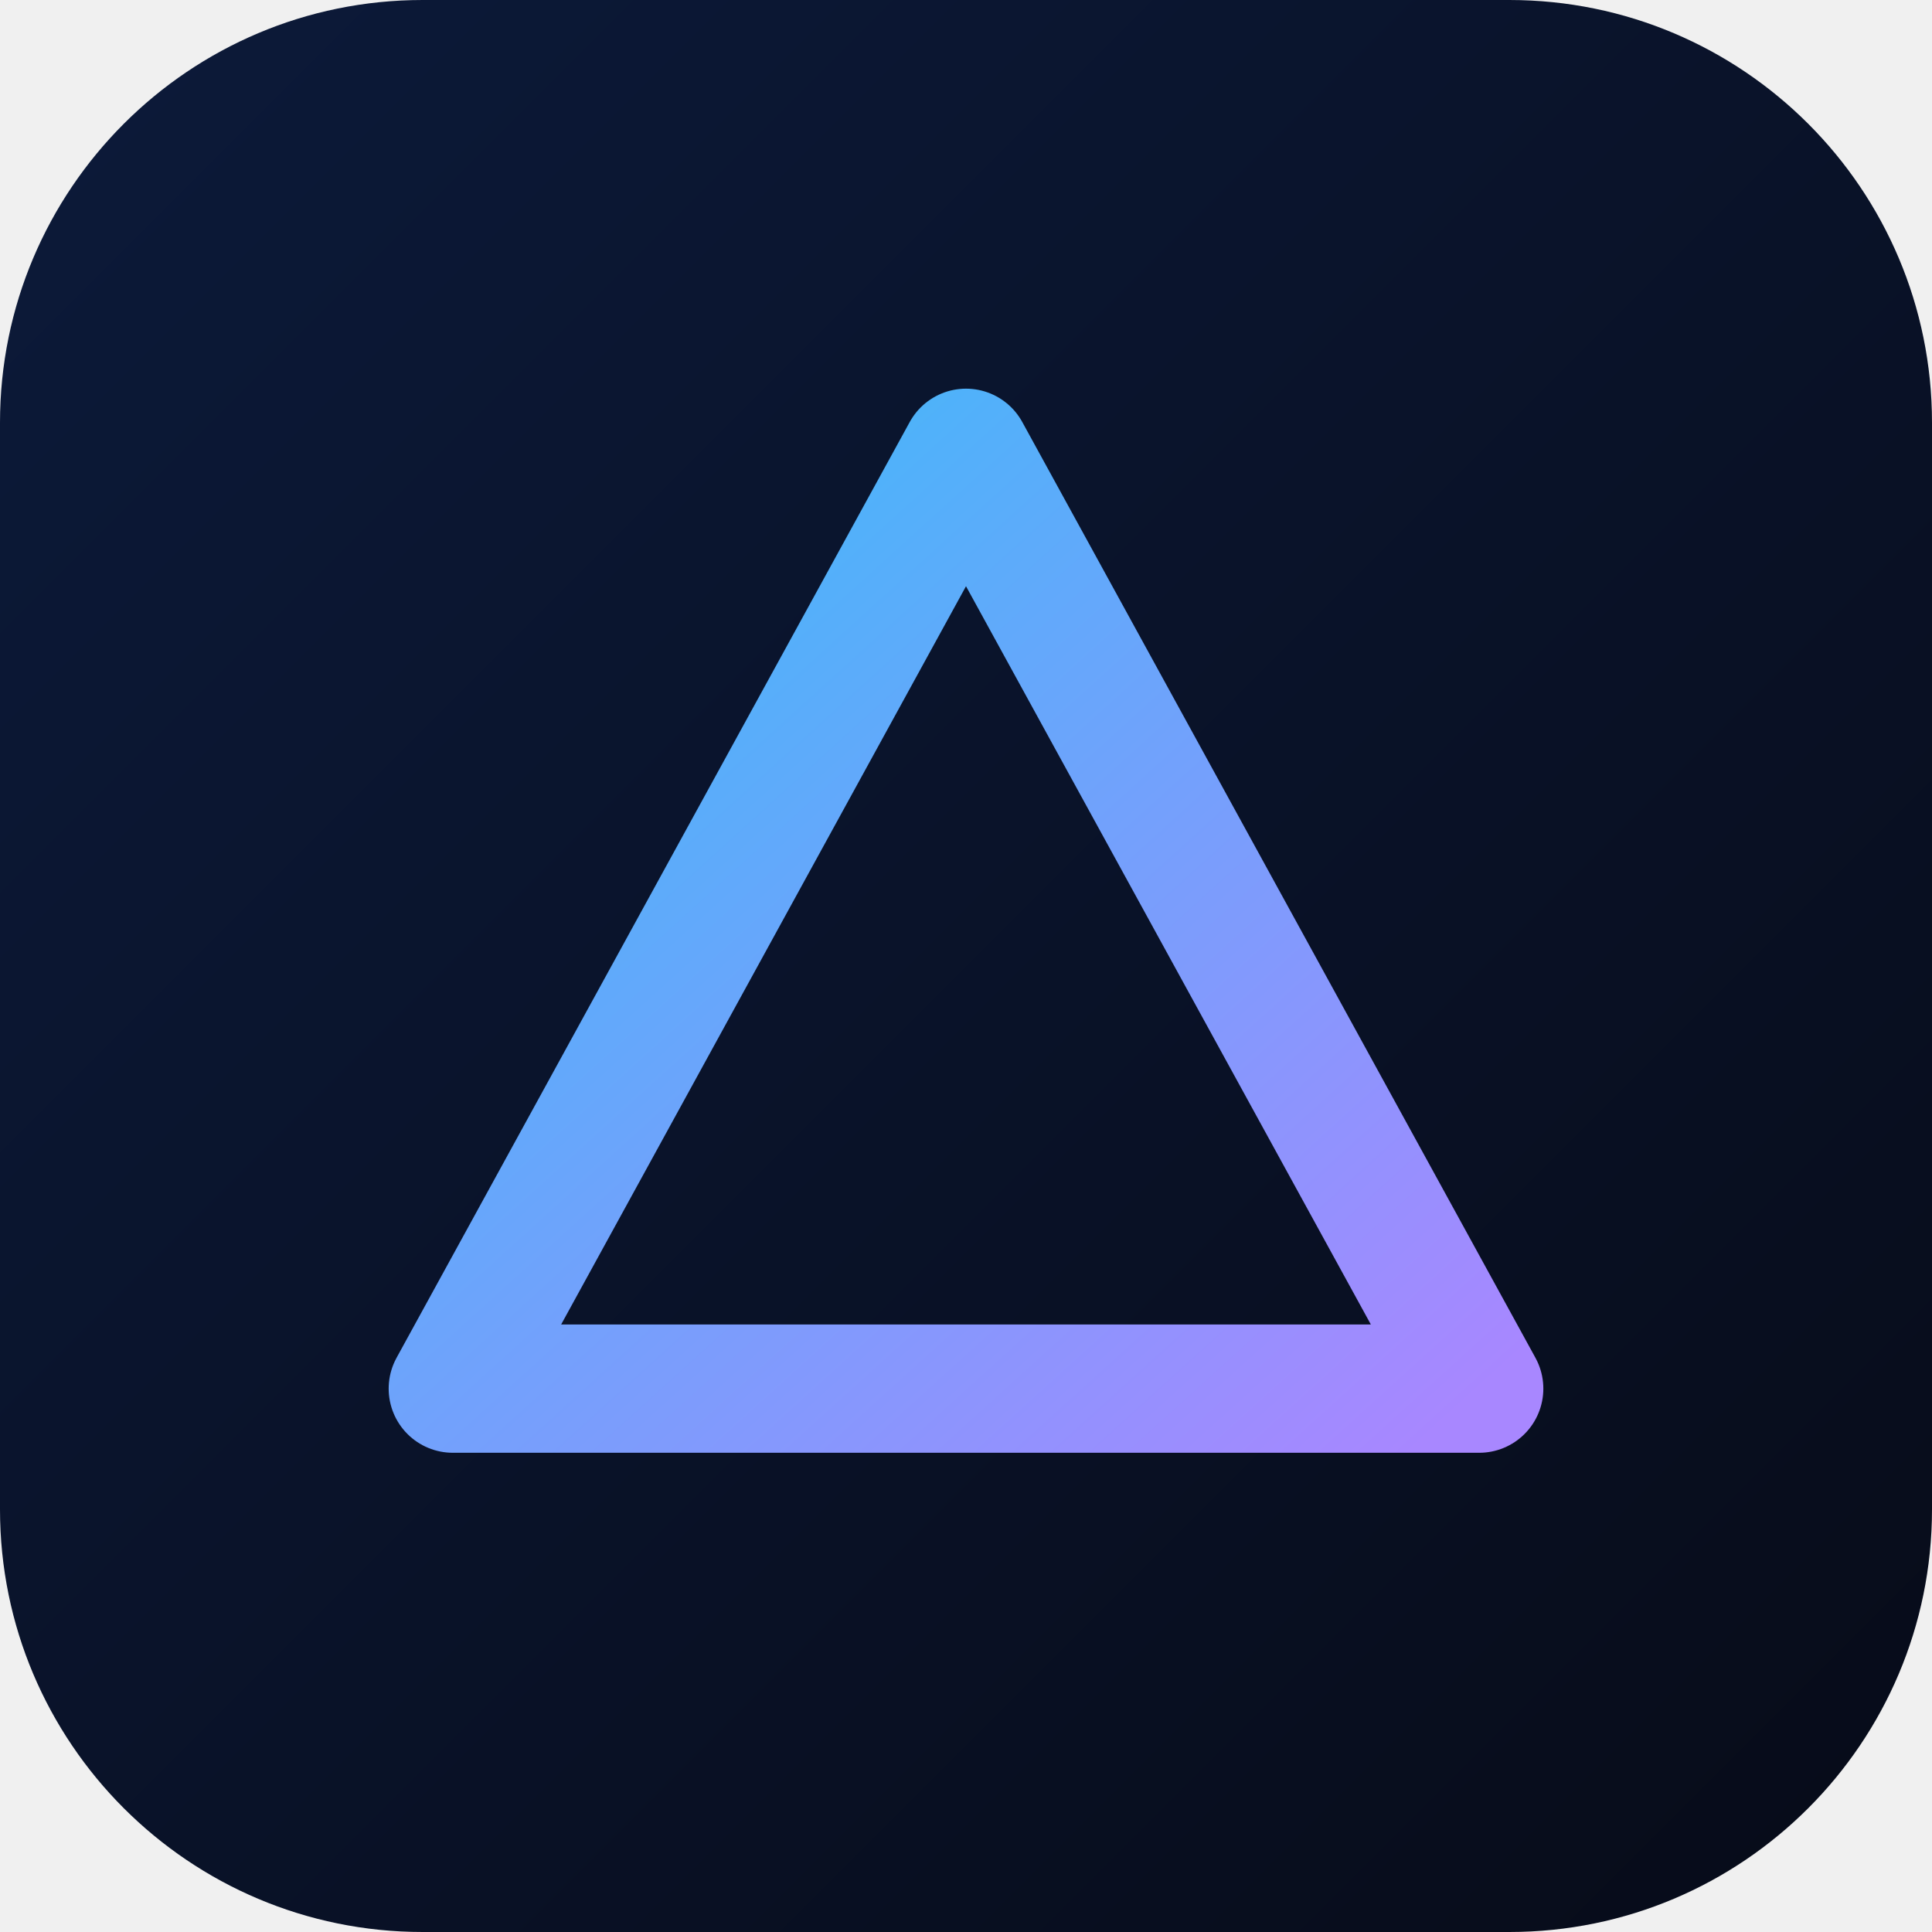
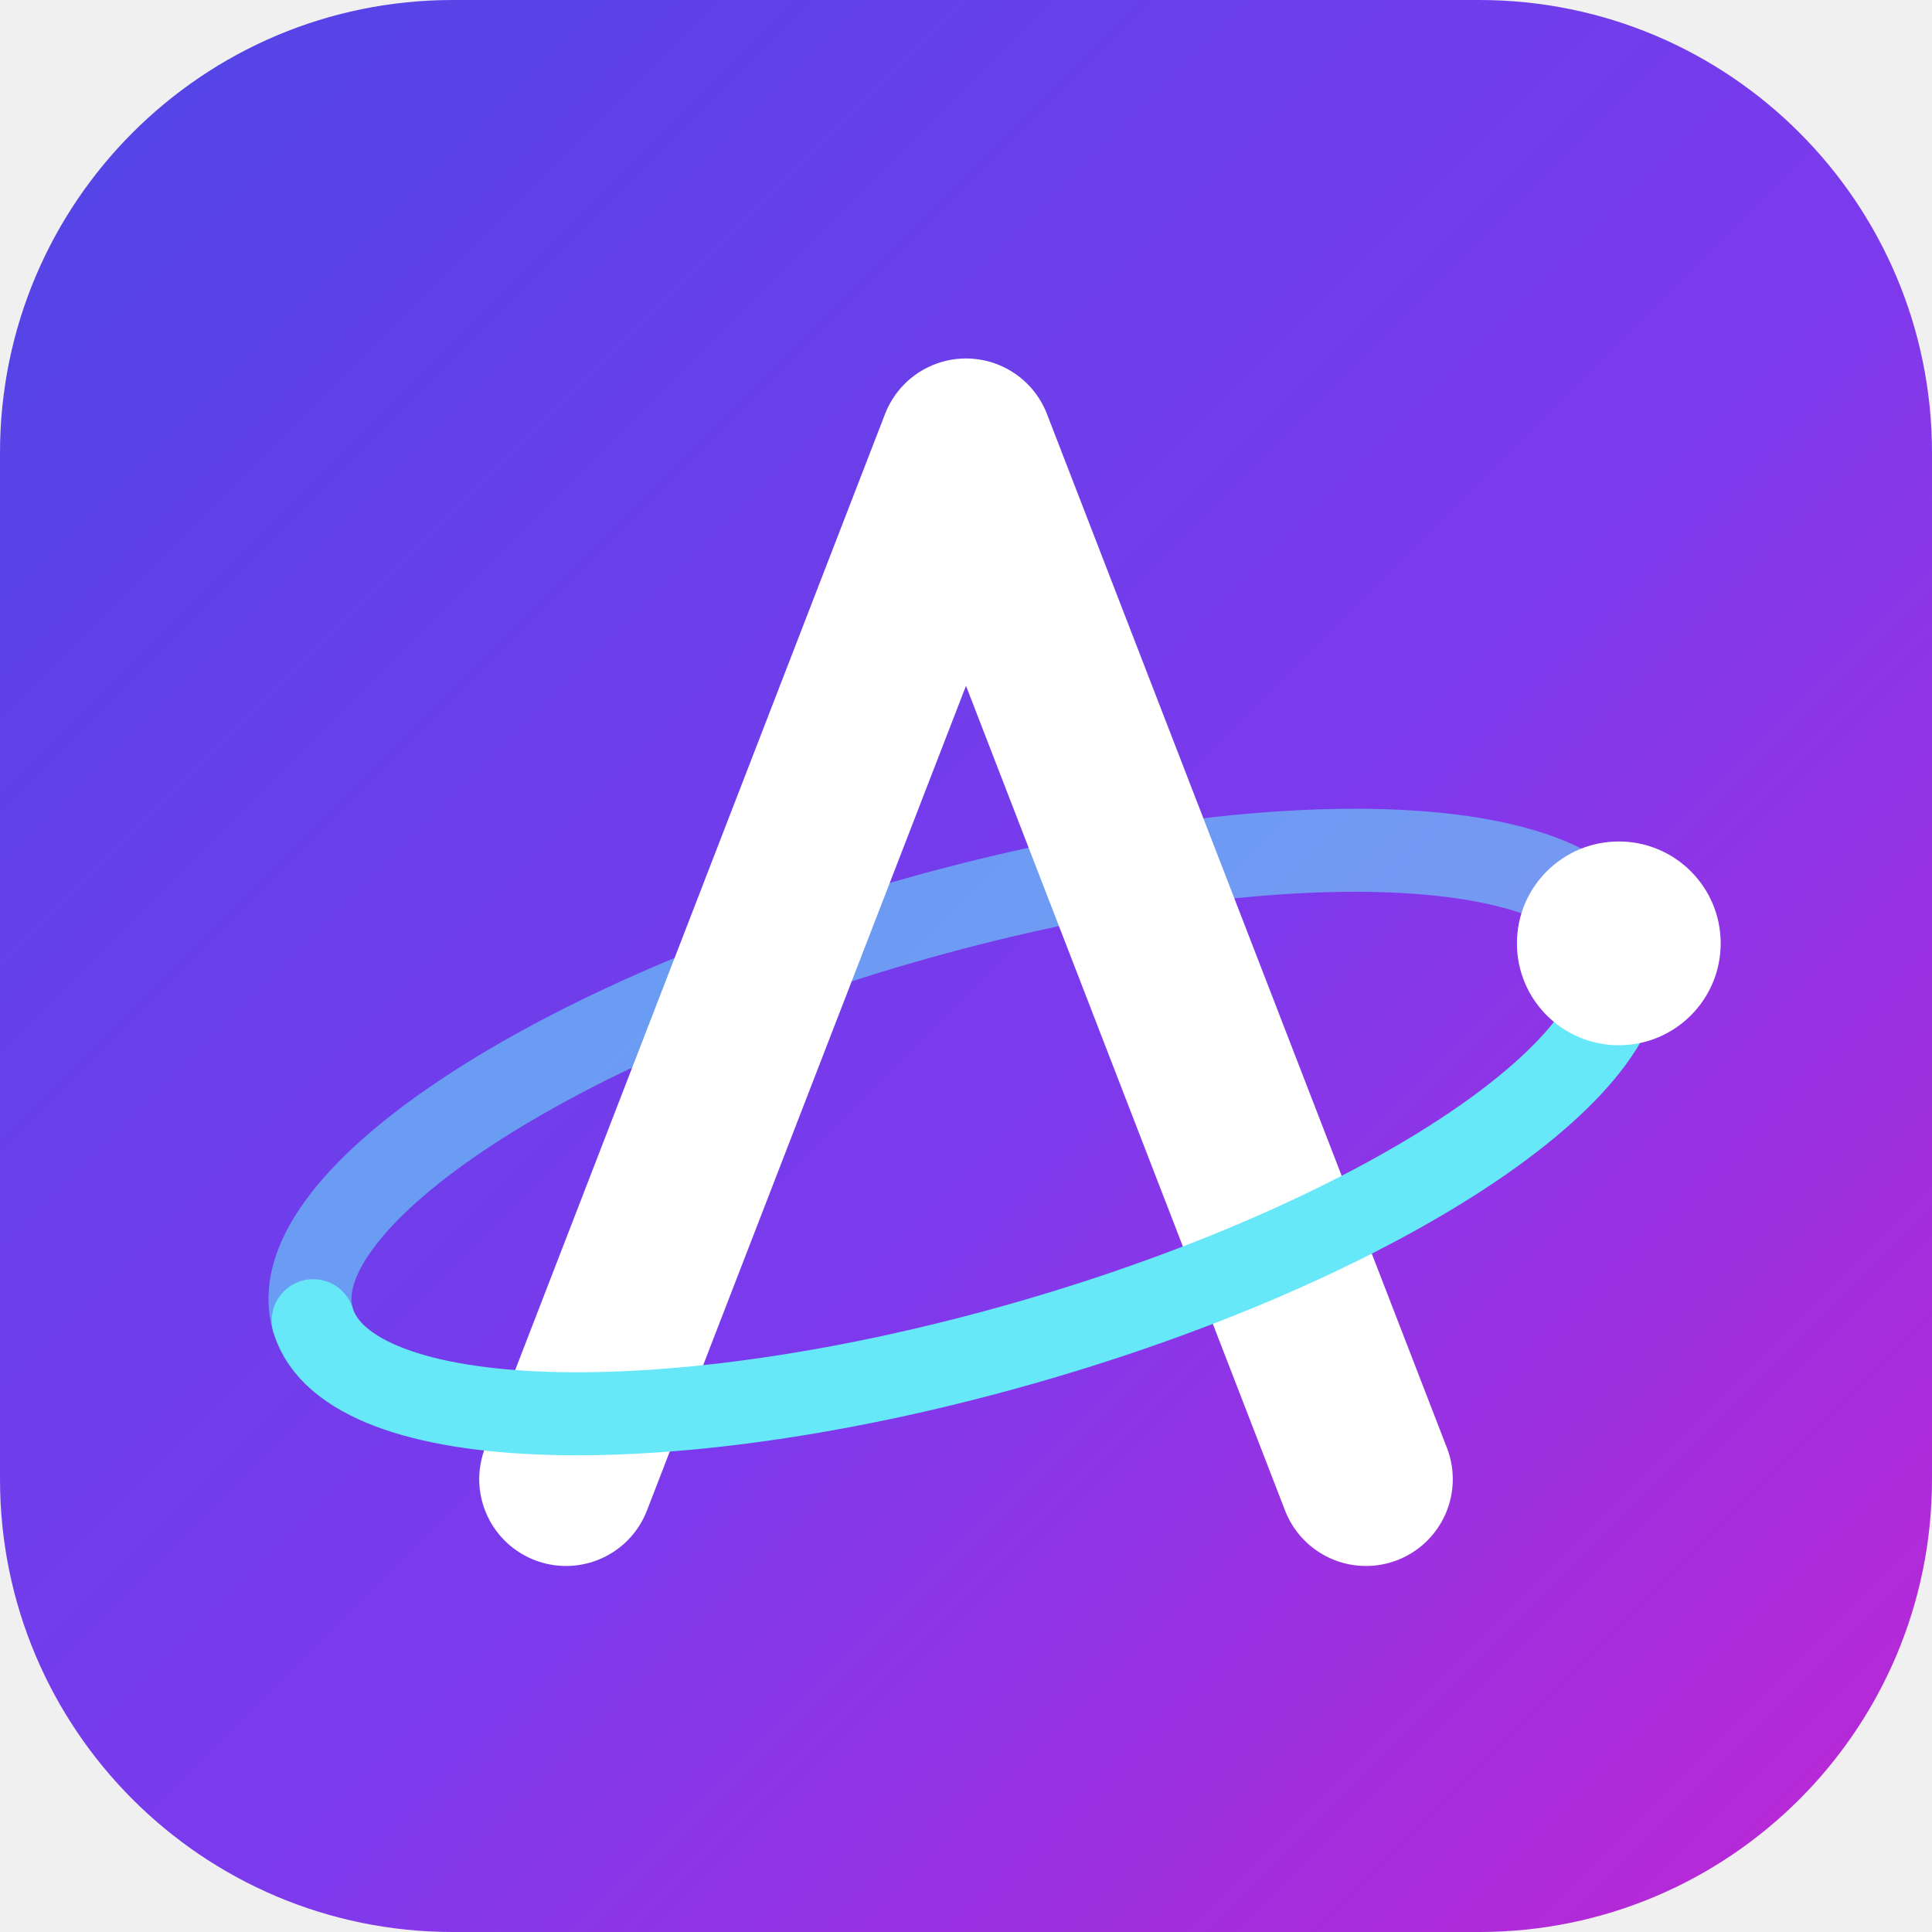
<svg xmlns="http://www.w3.org/2000/svg" viewBox="0 0 512 512">
  <defs>
    <linearGradient id="bg" x1="0" y1="0" x2="1" y2="1">
-       <stop offset="0" stop-color="#0c1a3a" />
-       <stop offset="1" stop-color="#070b18" />
-     </linearGradient>
-     <linearGradient id="fg" x1="0" y1="0" x2="1" y2="1">
-       <stop offset="0" stop-color="#38bdf8" />
-       <stop offset="1" stop-color="#a887ff" />
+       <stop offset="0" stop-color="#4f46e5" />
+       <stop offset=".55" stop-color="#7c3aed" />
+       <stop offset="1" stop-color="#c026d3" />
    </linearGradient>
  </defs>
-   <rect width="512" height="512" rx="112" fill="url(#bg)" />
-   <path d="M256 120 392 368H120z" fill="none" stroke="url(#fg)" stroke-width="34" stroke-linejoin="round" />
+   <rect width="512" height="512" rx="120" fill="url(#bg)" />
+   <path d="M83 350A180 58-16 0 1 429 250" fill="none" stroke="#67e8f9" stroke-opacity=".55" stroke-width="22" />
+   <path d="M150 392 256 118l106 274" fill="none" stroke="#fff" stroke-width="46" stroke-linecap="round" stroke-linejoin="round" />
+   <path d="M429 250A180 58-16 0 1 83 350" fill="none" stroke="#67e8f9" stroke-width="22" stroke-linecap="round" />
+   <circle cx="429" cy="250" r="27" fill="#fff" />
</svg>
